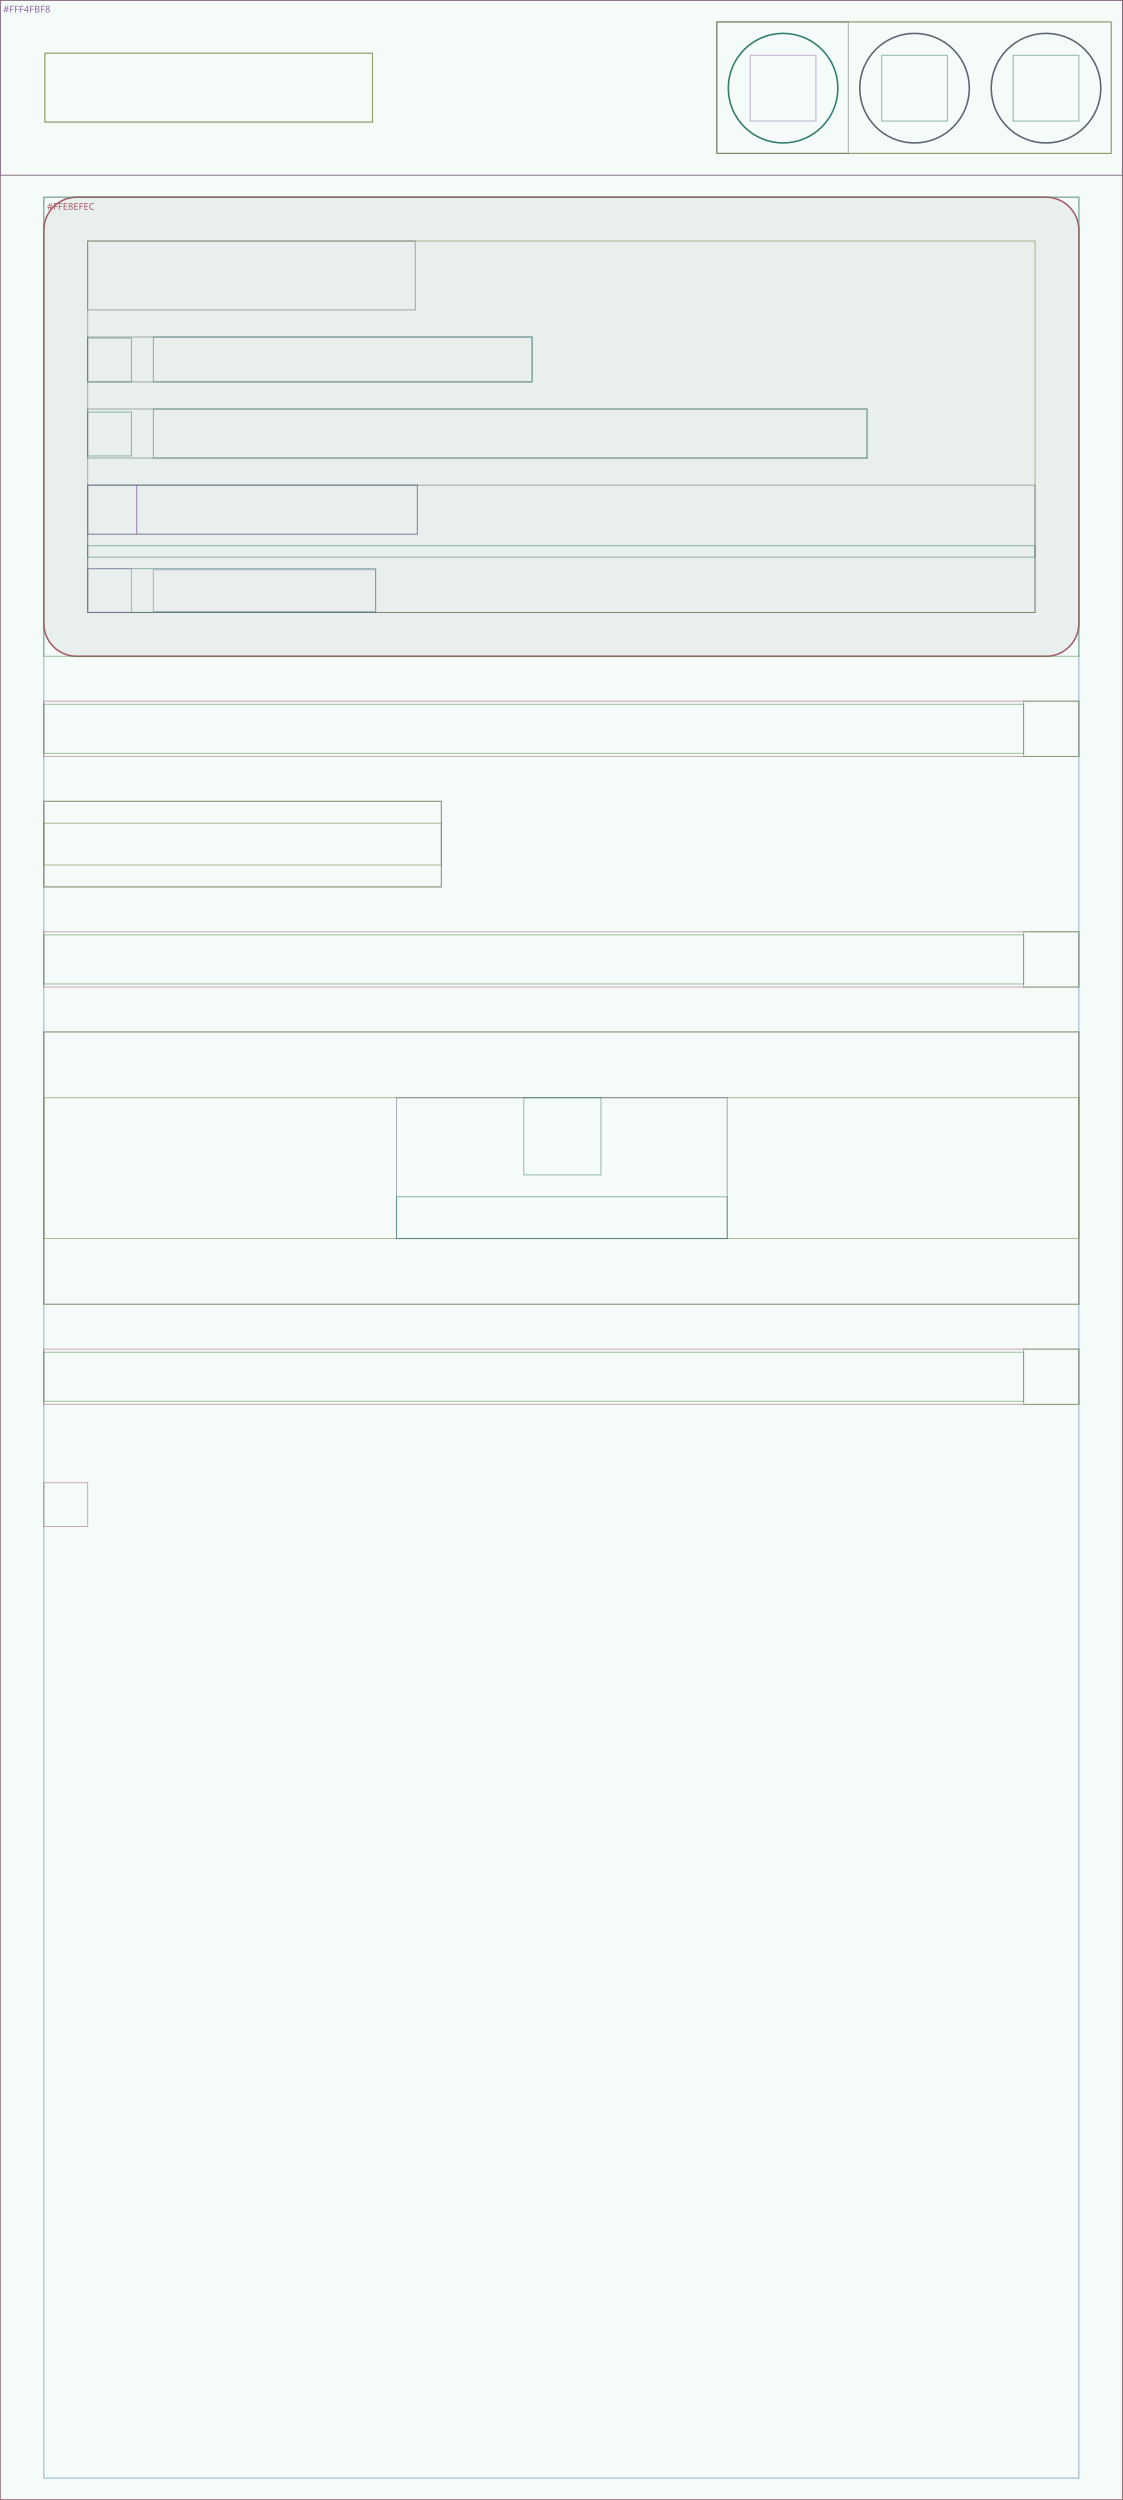
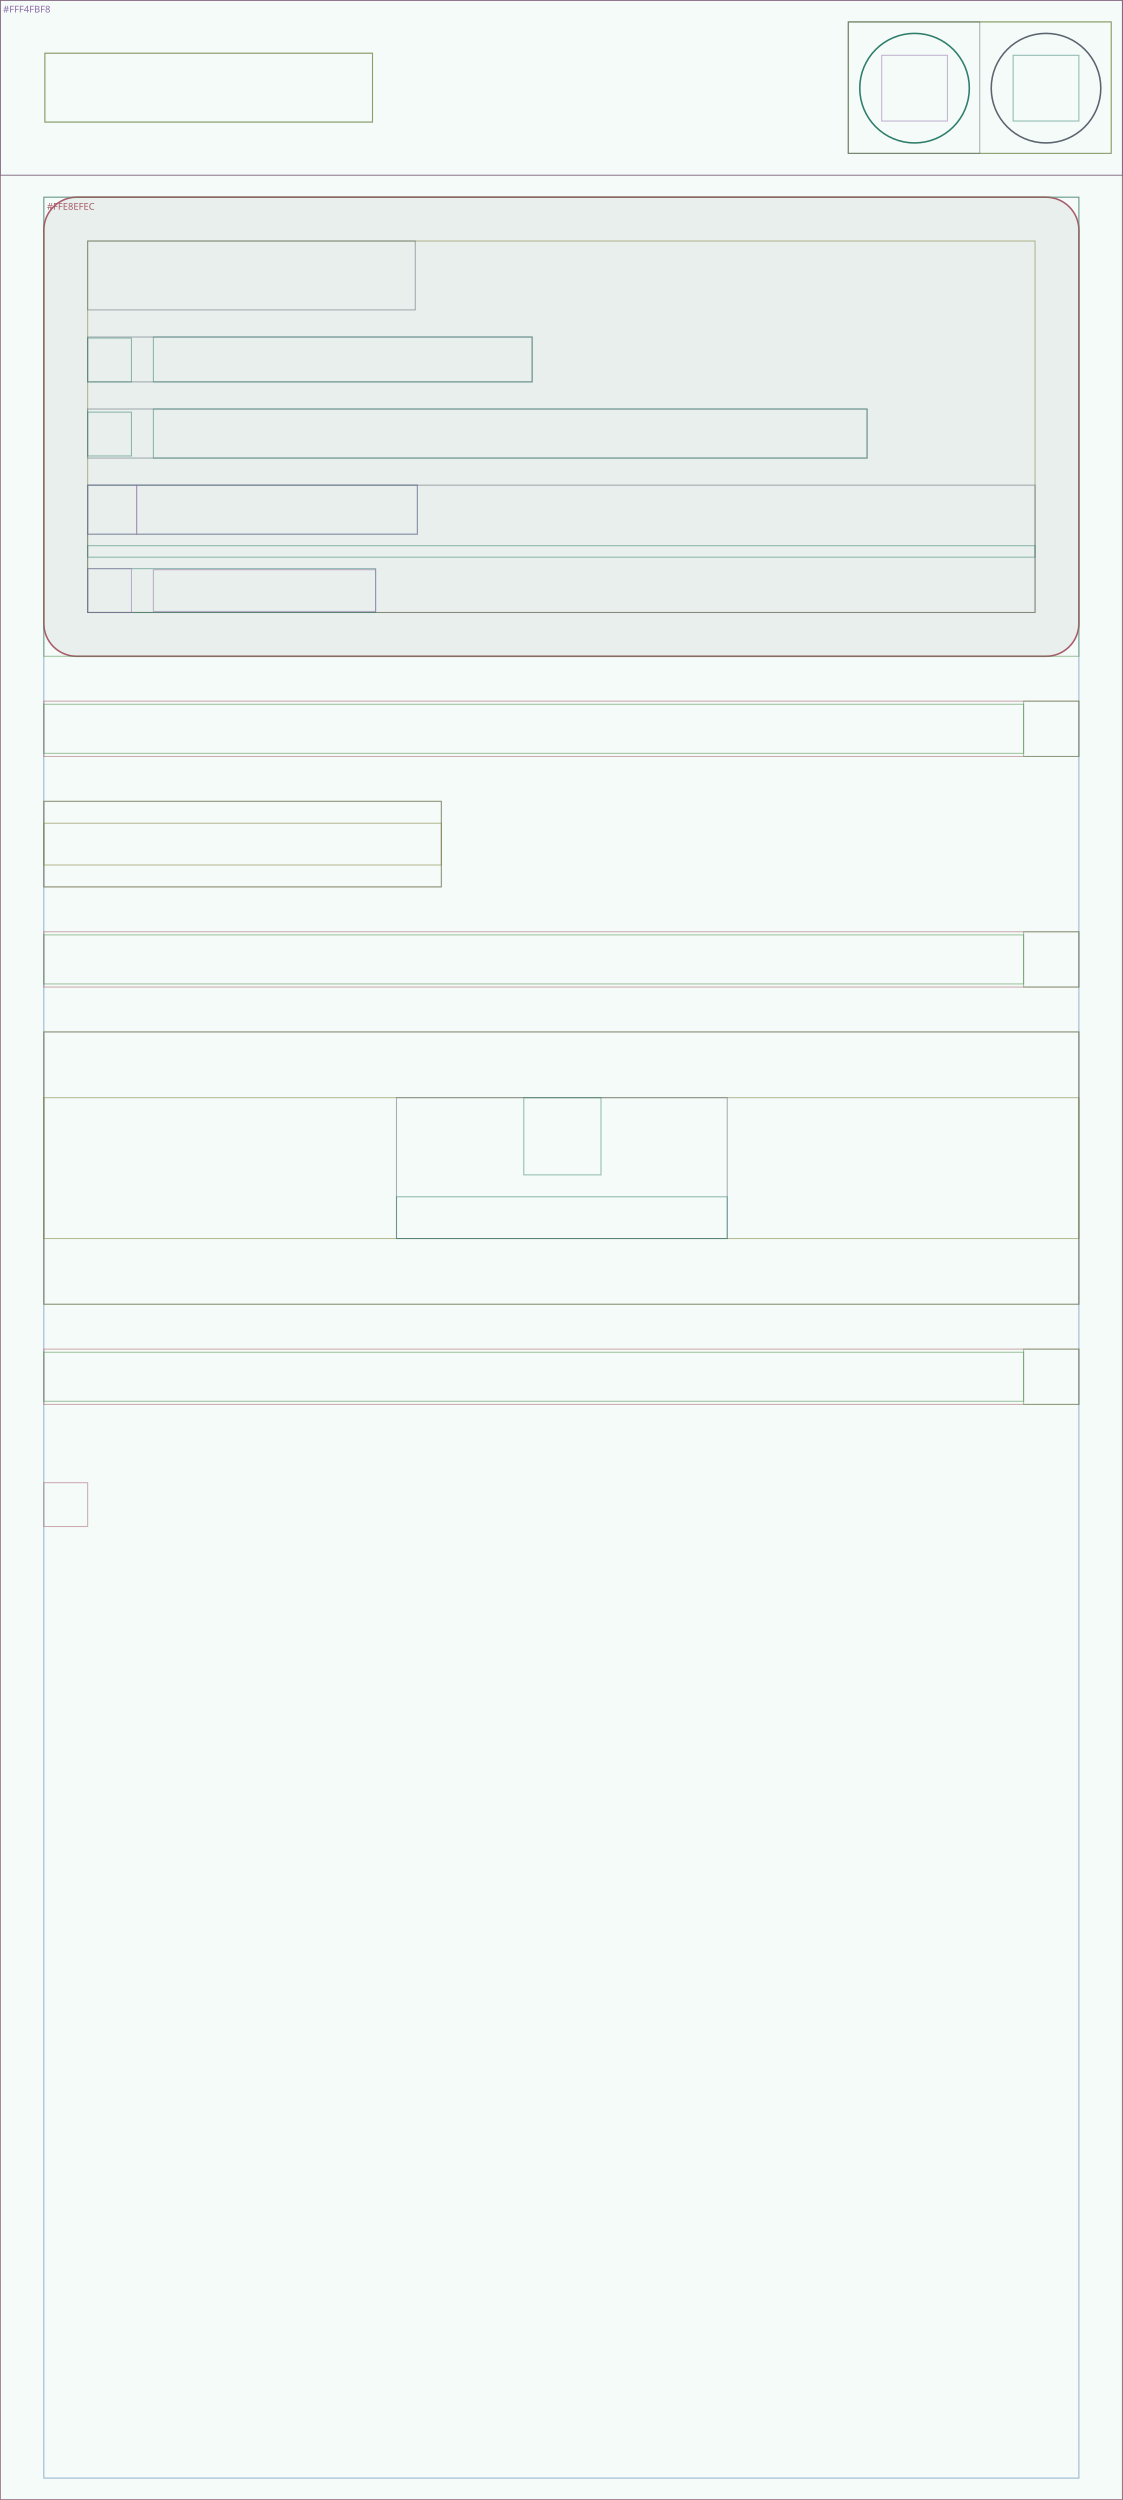
<svg xmlns="http://www.w3.org/2000/svg" viewBox="0 0 1076 2396" width="1076" height="2396" role="img" aria-label="Device/NoContacts layout wireframe">
  <rect width="1076" height="2396" fill="#ffffff" />
  <g>
    <rect x="0" y="0" width="1076" height="2396" fill="none" fill-opacity="0" stroke="#5B6470" stroke-width="1" stroke-opacity="0.5" />
  </g>
  <g>
    <rect x="0" y="0" width="1076" height="2396" fill="none" fill-opacity="0" stroke="#2E7D6B" stroke-width="1" stroke-opacity="0.5" />
  </g>
  <g>
    <rect x="0" y="0" width="1076" height="2396" fill="#F4FBF8" fill-opacity="1" stroke="#8E6BA8" stroke-width="1.5" stroke-opacity="1" />
    <text x="3" y="12" font-family="system-ui, sans-serif" font-size="9" fill="#8E6BA8">#FFF4FBF8</text>
  </g>
  <g>
    <rect x="0" y="0" width="1076" height="2396" fill="none" fill-opacity="0" stroke="#B0813B" stroke-width="1" stroke-opacity="0.5" />
  </g>
  <g>
    <rect x="42" y="189" width="992" height="2186" fill="none" fill-opacity="0" stroke="#3B72A8" stroke-width="1" stroke-opacity="0.5" />
  </g>
  <g>
    <path d="M73.5,189 H1002.5 A31.5,31.5 0 0 1 1034,220.5 V597.5 A31.5,31.5 0 0 1 1002.5,629 H73.5 A31.5,31.5 0 0 1 42,597.5 V220.5 A31.5,31.5 0 0 1 73.5,189 Z" fill="#E8EFEC" fill-opacity="1" stroke="#A85B6B" stroke-width="1.5" stroke-opacity="1" />
    <text x="45" y="201" font-family="system-ui, sans-serif" font-size="9" fill="#A85B6B">#FFE8EFEC</text>
  </g>
  <g>
    <rect x="42" y="189" width="992" height="440" fill="none" fill-opacity="0" stroke="#4F8A4A" stroke-width="1" stroke-opacity="0.5" />
  </g>
  <g>
    <rect x="84" y="231" width="908" height="356" fill="none" fill-opacity="0" stroke="#7A7A33" stroke-width="1" stroke-opacity="0.5" />
  </g>
  <g>
    <rect x="84" y="231" width="314" height="66" fill="none" fill-opacity="0" stroke="#5B6470" stroke-width="1" stroke-opacity="0.5" />
  </g>
  <g>
    <rect x="84" y="323" width="426" height="43" fill="none" fill-opacity="0" stroke="#5B6470" stroke-width="1" stroke-opacity="0.5" />
  </g>
  <g>
    <rect x="84" y="324" width="42" height="42" fill="none" fill-opacity="0" stroke="#2E7D6B" stroke-width="1" stroke-opacity="0.5" />
  </g>
  <g>
    <rect x="147" y="323" width="363" height="43" fill="none" fill-opacity="0" stroke="#2E7D6B" stroke-width="1" stroke-opacity="0.5" />
  </g>
  <g>
    <rect x="84" y="392" width="747" height="47" fill="none" fill-opacity="0" stroke="#5B6470" stroke-width="1" stroke-opacity="0.5" />
  </g>
  <g>
    <rect x="84" y="395" width="42" height="42" fill="none" fill-opacity="0" stroke="#2E7D6B" stroke-width="1" stroke-opacity="0.5" />
  </g>
  <g>
    <rect x="147" y="392" width="684" height="47" fill="none" fill-opacity="0" stroke="#2E7D6B" stroke-width="1" stroke-opacity="0.5" />
  </g>
  <g>
    <rect x="84" y="465" width="908" height="122" fill="none" fill-opacity="0" stroke="#5B6470" stroke-width="1" stroke-opacity="0.5" />
  </g>
  <g>
    <rect x="84" y="465" width="316" height="47" fill="none" fill-opacity="0" stroke="#2E7D6B" stroke-width="1" stroke-opacity="0.5" />
  </g>
  <g>
    <rect x="84" y="465" width="47" height="47" fill="none" fill-opacity="0" stroke="#8E6BA8" stroke-width="1" stroke-opacity="0.5" />
  </g>
  <g>
    <rect x="131" y="465" width="269" height="47" fill="none" fill-opacity="0" stroke="#8E6BA8" stroke-width="1" stroke-opacity="0.5" />
  </g>
  <g>
    <rect x="84" y="523" width="908" height="11" fill="none" fill-opacity="0" stroke="#2E7D6B" stroke-width="1" stroke-opacity="0.5" />
  </g>
  <g>
    <rect x="84" y="545" width="276" height="42" fill="none" fill-opacity="0" stroke="#2E7D6B" stroke-width="1" stroke-opacity="0.5" />
  </g>
  <g>
    <rect x="84" y="545" width="42" height="42" fill="none" fill-opacity="0" stroke="#8E6BA8" stroke-width="1" stroke-opacity="0.5" />
  </g>
  <g>
    <rect x="147" y="546" width="213" height="40" fill="none" fill-opacity="0" stroke="#8E6BA8" stroke-width="1" stroke-opacity="0.5" />
  </g>
  <g>
    <rect x="42" y="672" width="992" height="53" fill="none" fill-opacity="0" stroke="#A85B6B" stroke-width="1" stroke-opacity="0.5" />
  </g>
  <g>
    <rect x="42" y="675" width="939" height="47" fill="none" fill-opacity="0" stroke="#4F8A4A" stroke-width="1" stroke-opacity="0.5" />
  </g>
  <g>
    <rect x="981" y="672" width="53" height="53" fill="none" fill-opacity="0" stroke="#4F8A4A" stroke-width="1" stroke-opacity="0.5" />
  </g>
  <g>
    <rect x="42" y="768" width="381" height="82" fill="none" fill-opacity="0" stroke="#A85B6B" stroke-width="1" stroke-opacity="0.5" />
  </g>
  <g>
    <rect x="42" y="768" width="381" height="82" fill="none" fill-opacity="0" stroke="#4F8A4A" stroke-width="1" stroke-opacity="0.5" />
  </g>
  <g>
    <rect x="42" y="789" width="381" height="40" fill="none" fill-opacity="0" stroke="#7A7A33" stroke-width="1" stroke-opacity="0.5" />
  </g>
  <g>
    <rect x="42" y="893" width="992" height="53" fill="none" fill-opacity="0" stroke="#A85B6B" stroke-width="1" stroke-opacity="0.5" />
  </g>
  <g>
    <rect x="42" y="896" width="939" height="47" fill="none" fill-opacity="0" stroke="#4F8A4A" stroke-width="1" stroke-opacity="0.5" />
  </g>
  <g>
    <rect x="981" y="893" width="53" height="53" fill="none" fill-opacity="0" stroke="#4F8A4A" stroke-width="1" stroke-opacity="0.5" />
  </g>
  <g>
    <rect x="42" y="989" width="992" height="261" fill="none" fill-opacity="0" stroke="#A85B6B" stroke-width="1" stroke-opacity="0.5" />
  </g>
  <g>
    <rect x="42" y="989" width="992" height="261" fill="none" fill-opacity="0" stroke="#4F8A4A" stroke-width="1" stroke-opacity="0.5" />
  </g>
  <g>
    <rect x="42" y="1052" width="992" height="135" fill="none" fill-opacity="0" stroke="#7A7A33" stroke-width="1" stroke-opacity="0.5" />
  </g>
  <g>
    <rect x="380" y="1052" width="317" height="135" fill="none" fill-opacity="0" stroke="#5B6470" stroke-width="1" stroke-opacity="0.5" />
  </g>
  <g>
    <rect x="502" y="1052" width="74" height="74" fill="none" fill-opacity="0" stroke="#2E7D6B" stroke-width="1" stroke-opacity="0.5" />
  </g>
  <g>
    <rect x="380" y="1147" width="317" height="40" fill="none" fill-opacity="0" stroke="#2E7D6B" stroke-width="1" stroke-opacity="0.5" />
  </g>
  <g>
    <rect x="42" y="1293" width="992" height="53" fill="none" fill-opacity="0" stroke="#A85B6B" stroke-width="1" stroke-opacity="0.5" />
  </g>
  <g>
    <rect x="42" y="1296" width="939" height="47" fill="none" fill-opacity="0" stroke="#4F8A4A" stroke-width="1" stroke-opacity="0.5" />
  </g>
  <g>
    <rect x="981" y="1293" width="53" height="53" fill="none" fill-opacity="0" stroke="#4F8A4A" stroke-width="1" stroke-opacity="0.5" />
  </g>
  <g>
    <rect x="42" y="1421" width="42" height="42" fill="none" fill-opacity="0" stroke="#A85B6B" stroke-width="1" stroke-opacity="0.5" />
  </g>
  <g>
    <rect x="0" y="0" width="1076" height="168" fill="none" fill-opacity="0" stroke="#3B72A8" stroke-width="1" stroke-opacity="0.5" />
  </g>
  <g>
    <rect x="0" y="0" width="1076" height="168" fill="none" fill-opacity="0" stroke="#A85B6B" stroke-width="1" stroke-opacity="0.5" />
  </g>
  <g>
    <rect x="43" y="51" width="314" height="66" fill="none" fill-opacity="0" stroke="#4F8A4A" stroke-width="1" stroke-opacity="0.5" />
  </g>
  <g>
    <rect x="43" y="51" width="314" height="66" fill="none" fill-opacity="0" stroke="#7A7A33" stroke-width="1" stroke-opacity="0.5" />
  </g>
  <g>
-     <rect x="687" y="21" width="378" height="126" fill="none" fill-opacity="0" stroke="#4F8A4A" stroke-width="1" stroke-opacity="0.5" />
+     <rect x="813" y="21" width="252" height="126" fill="none" fill-opacity="0" stroke="#4F8A4A" stroke-width="1" stroke-opacity="0.5" />
  </g>
  <g>
-     <rect x="687" y="21" width="378" height="126" fill="none" fill-opacity="0" stroke="#7A7A33" stroke-width="1" stroke-opacity="0.5" />
+     <rect x="813" y="21" width="252" height="126" fill="none" fill-opacity="0" stroke="#7A7A33" stroke-width="1" stroke-opacity="0.5" />
  </g>
  <g>
-     <rect x="687" y="21" width="126" height="126" fill="none" fill-opacity="0" stroke="#5B6470" stroke-width="1" stroke-opacity="0.5" />
+     <rect x="813" y="21" width="126" height="126" fill="none" fill-opacity="0" stroke="#5B6470" stroke-width="1" stroke-opacity="0.5" />
  </g>
  <g>
-     <path d="M750.5,32 H750.5 A52.5,52.5 0 0 1 803,84.5 V84.5 A52.5,52.5 0 0 1 750.5,137 H750.5 A52.5,52.5 0 0 1 698,84.5 V84.5 A52.5,52.5 0 0 1 750.5,32 Z" fill="none" fill-opacity="0" stroke="#2E7D6B" stroke-width="1.5" stroke-opacity="1" />
+     <path d="M876.5,32 H876.5 A52.5,52.5 0 0 1 929,84.5 V84.5 A52.5,52.5 0 0 1 876.5,137 H876.5 A52.5,52.5 0 0 1 824,84.5 V84.5 A52.5,52.5 0 0 1 876.5,32 Z" fill="none" fill-opacity="0" stroke="#2E7D6B" stroke-width="1.5" stroke-opacity="1" />
  </g>
  <g>
-     <rect x="719" y="53" width="63" height="63" fill="none" fill-opacity="0" stroke="#8E6BA8" stroke-width="1" stroke-opacity="0.5" />
-   </g>
-   <g>
-     <path d="M876.5,32 H876.5 A52.5,52.5 0 0 1 929,84.5 V84.5 A52.5,52.5 0 0 1 876.5,137 H876.5 A52.5,52.5 0 0 1 824,84.5 V84.5 A52.5,52.5 0 0 1 876.5,32 Z" fill="none" fill-opacity="0" stroke="#5B6470" stroke-width="1.5" stroke-opacity="1" />
-   </g>
-   <g>
-     <rect x="845" y="53" width="63" height="63" fill="none" fill-opacity="0" stroke="#2E7D6B" stroke-width="1" stroke-opacity="0.5" />
+     <rect x="845" y="53" width="63" height="63" fill="none" fill-opacity="0" stroke="#8E6BA8" stroke-width="1" stroke-opacity="0.5" />
  </g>
  <g>
    <path d="M1002.5,32 H1002.5 A52.5,52.5 0 0 1 1055,84.5 V84.5 A52.5,52.5 0 0 1 1002.5,137 H1002.5 A52.5,52.5 0 0 1 950,84.5 V84.5 A52.5,52.5 0 0 1 1002.5,32 Z" fill="none" fill-opacity="0" stroke="#5B6470" stroke-width="1.5" stroke-opacity="1" />
  </g>
  <g>
    <rect x="971" y="53" width="63" height="63" fill="none" fill-opacity="0" stroke="#2E7D6B" stroke-width="1" stroke-opacity="0.5" />
  </g>
</svg>
